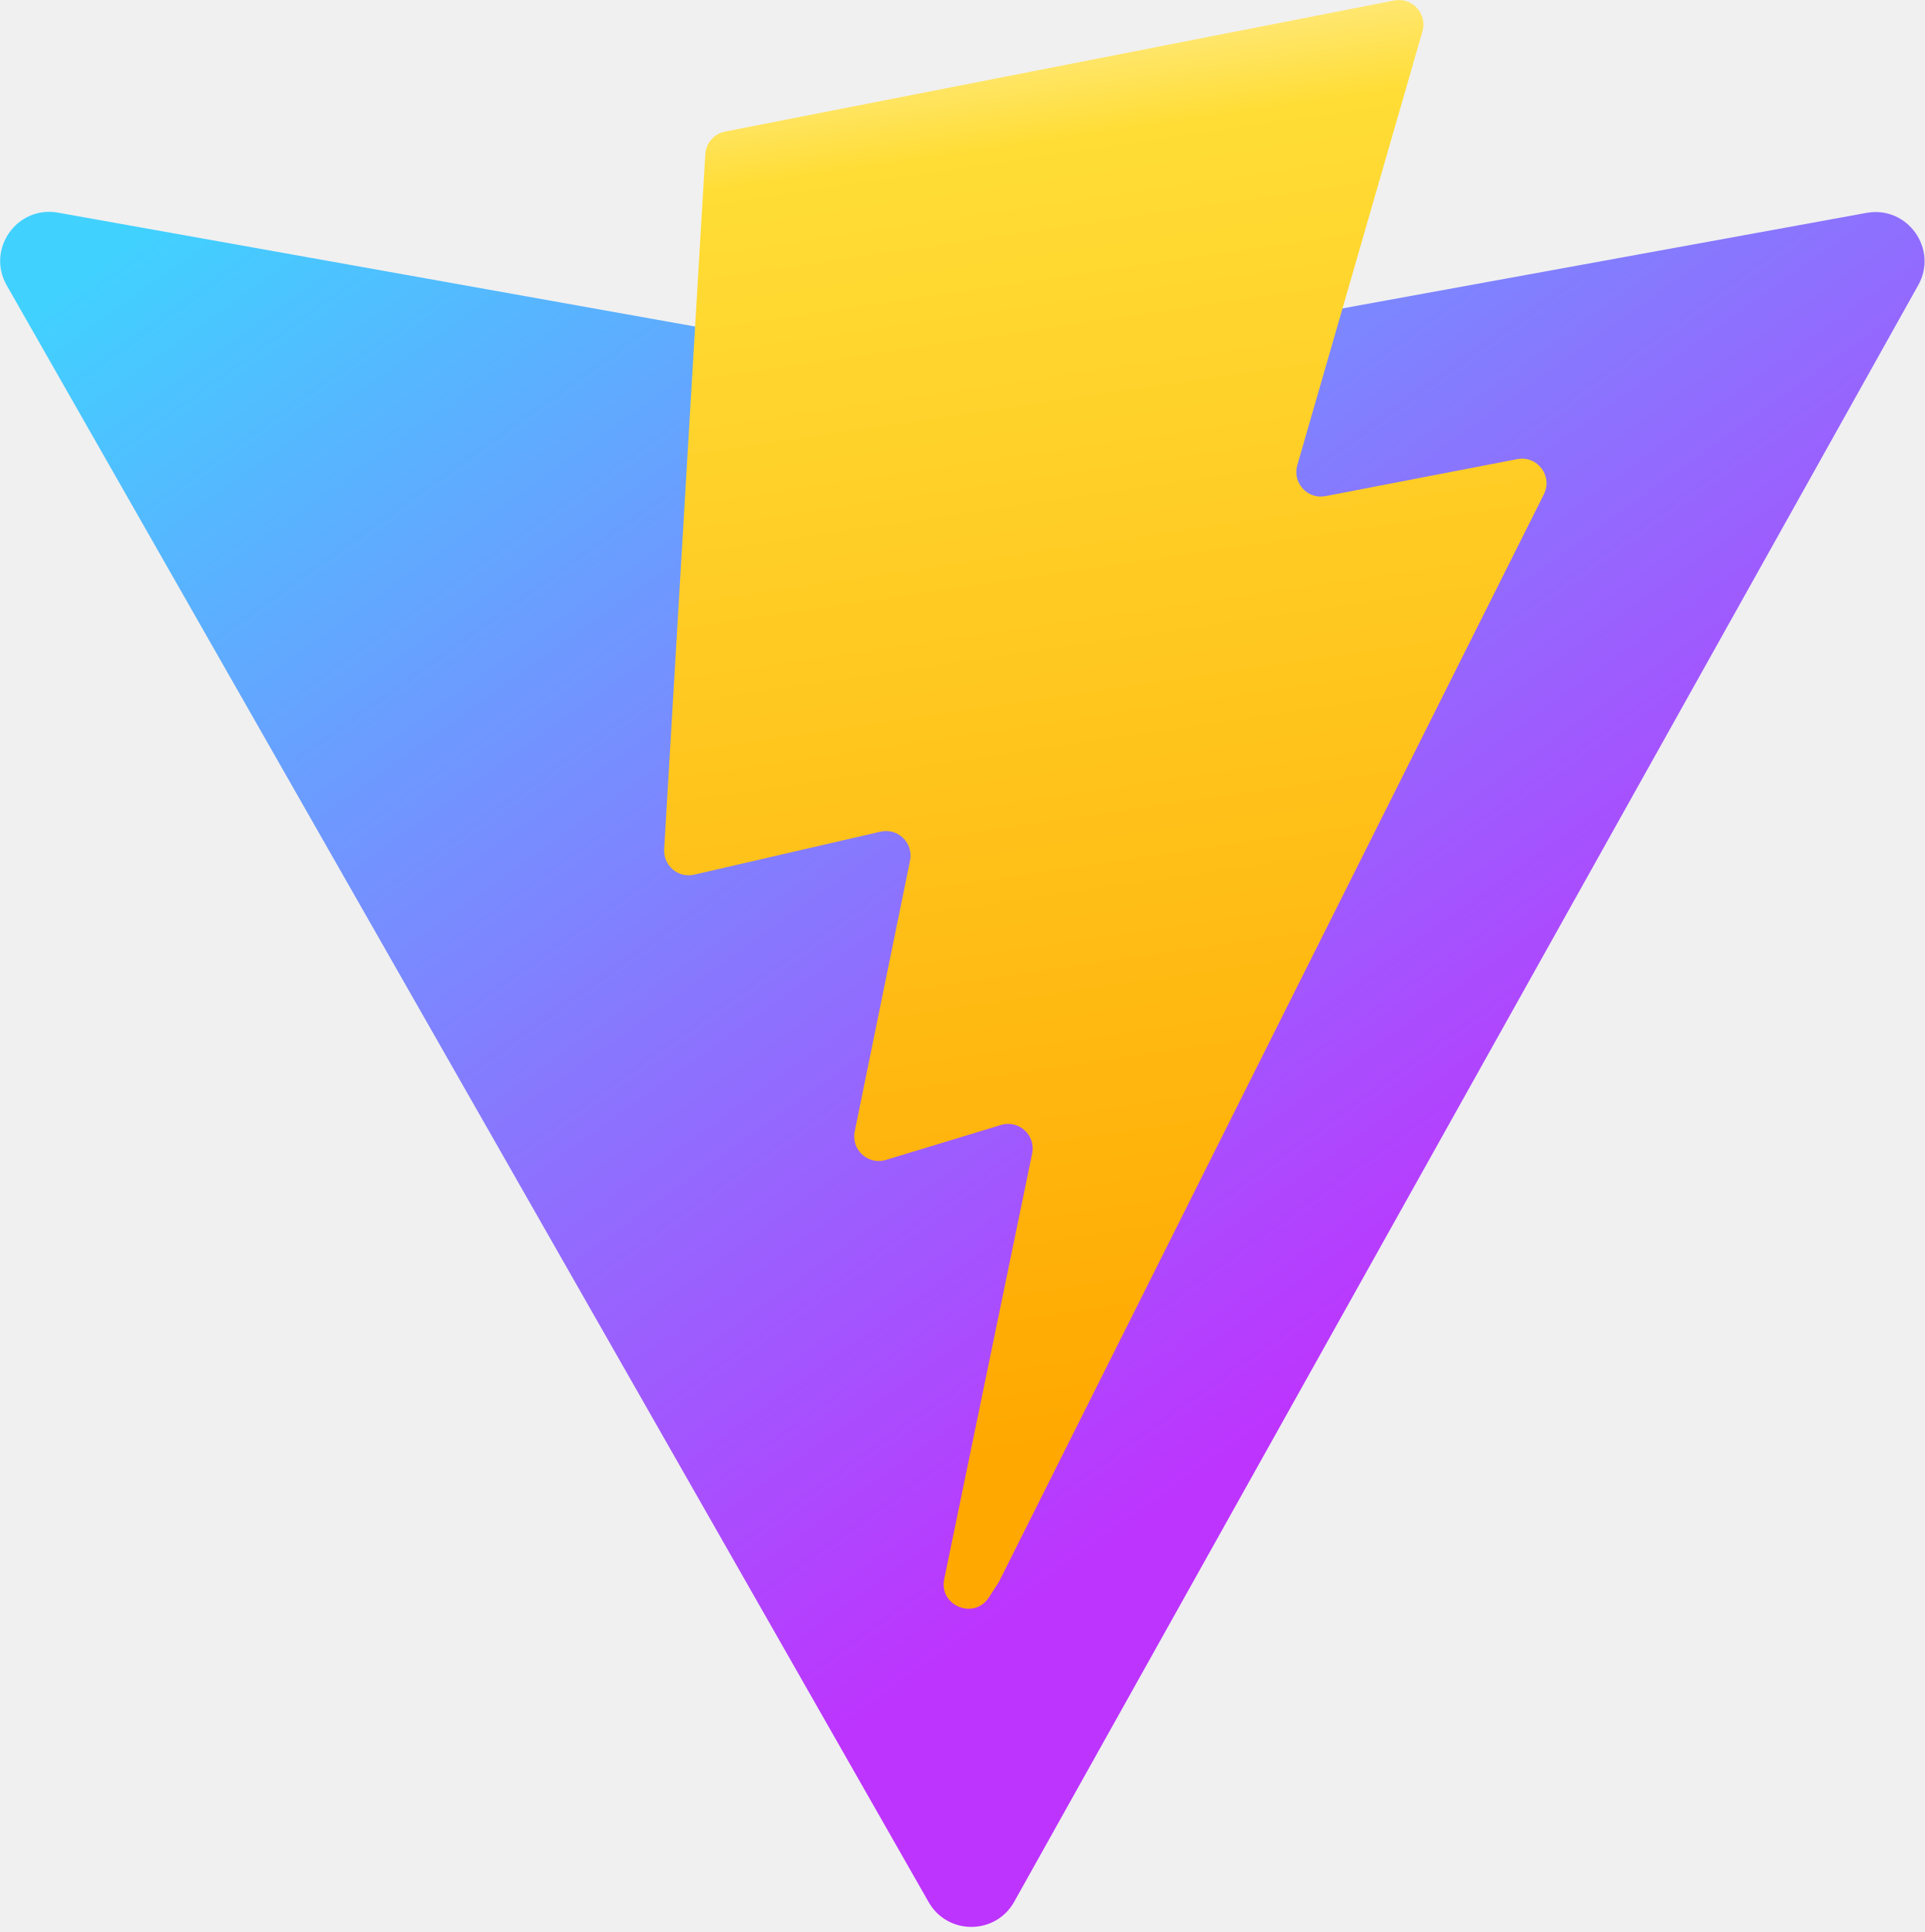
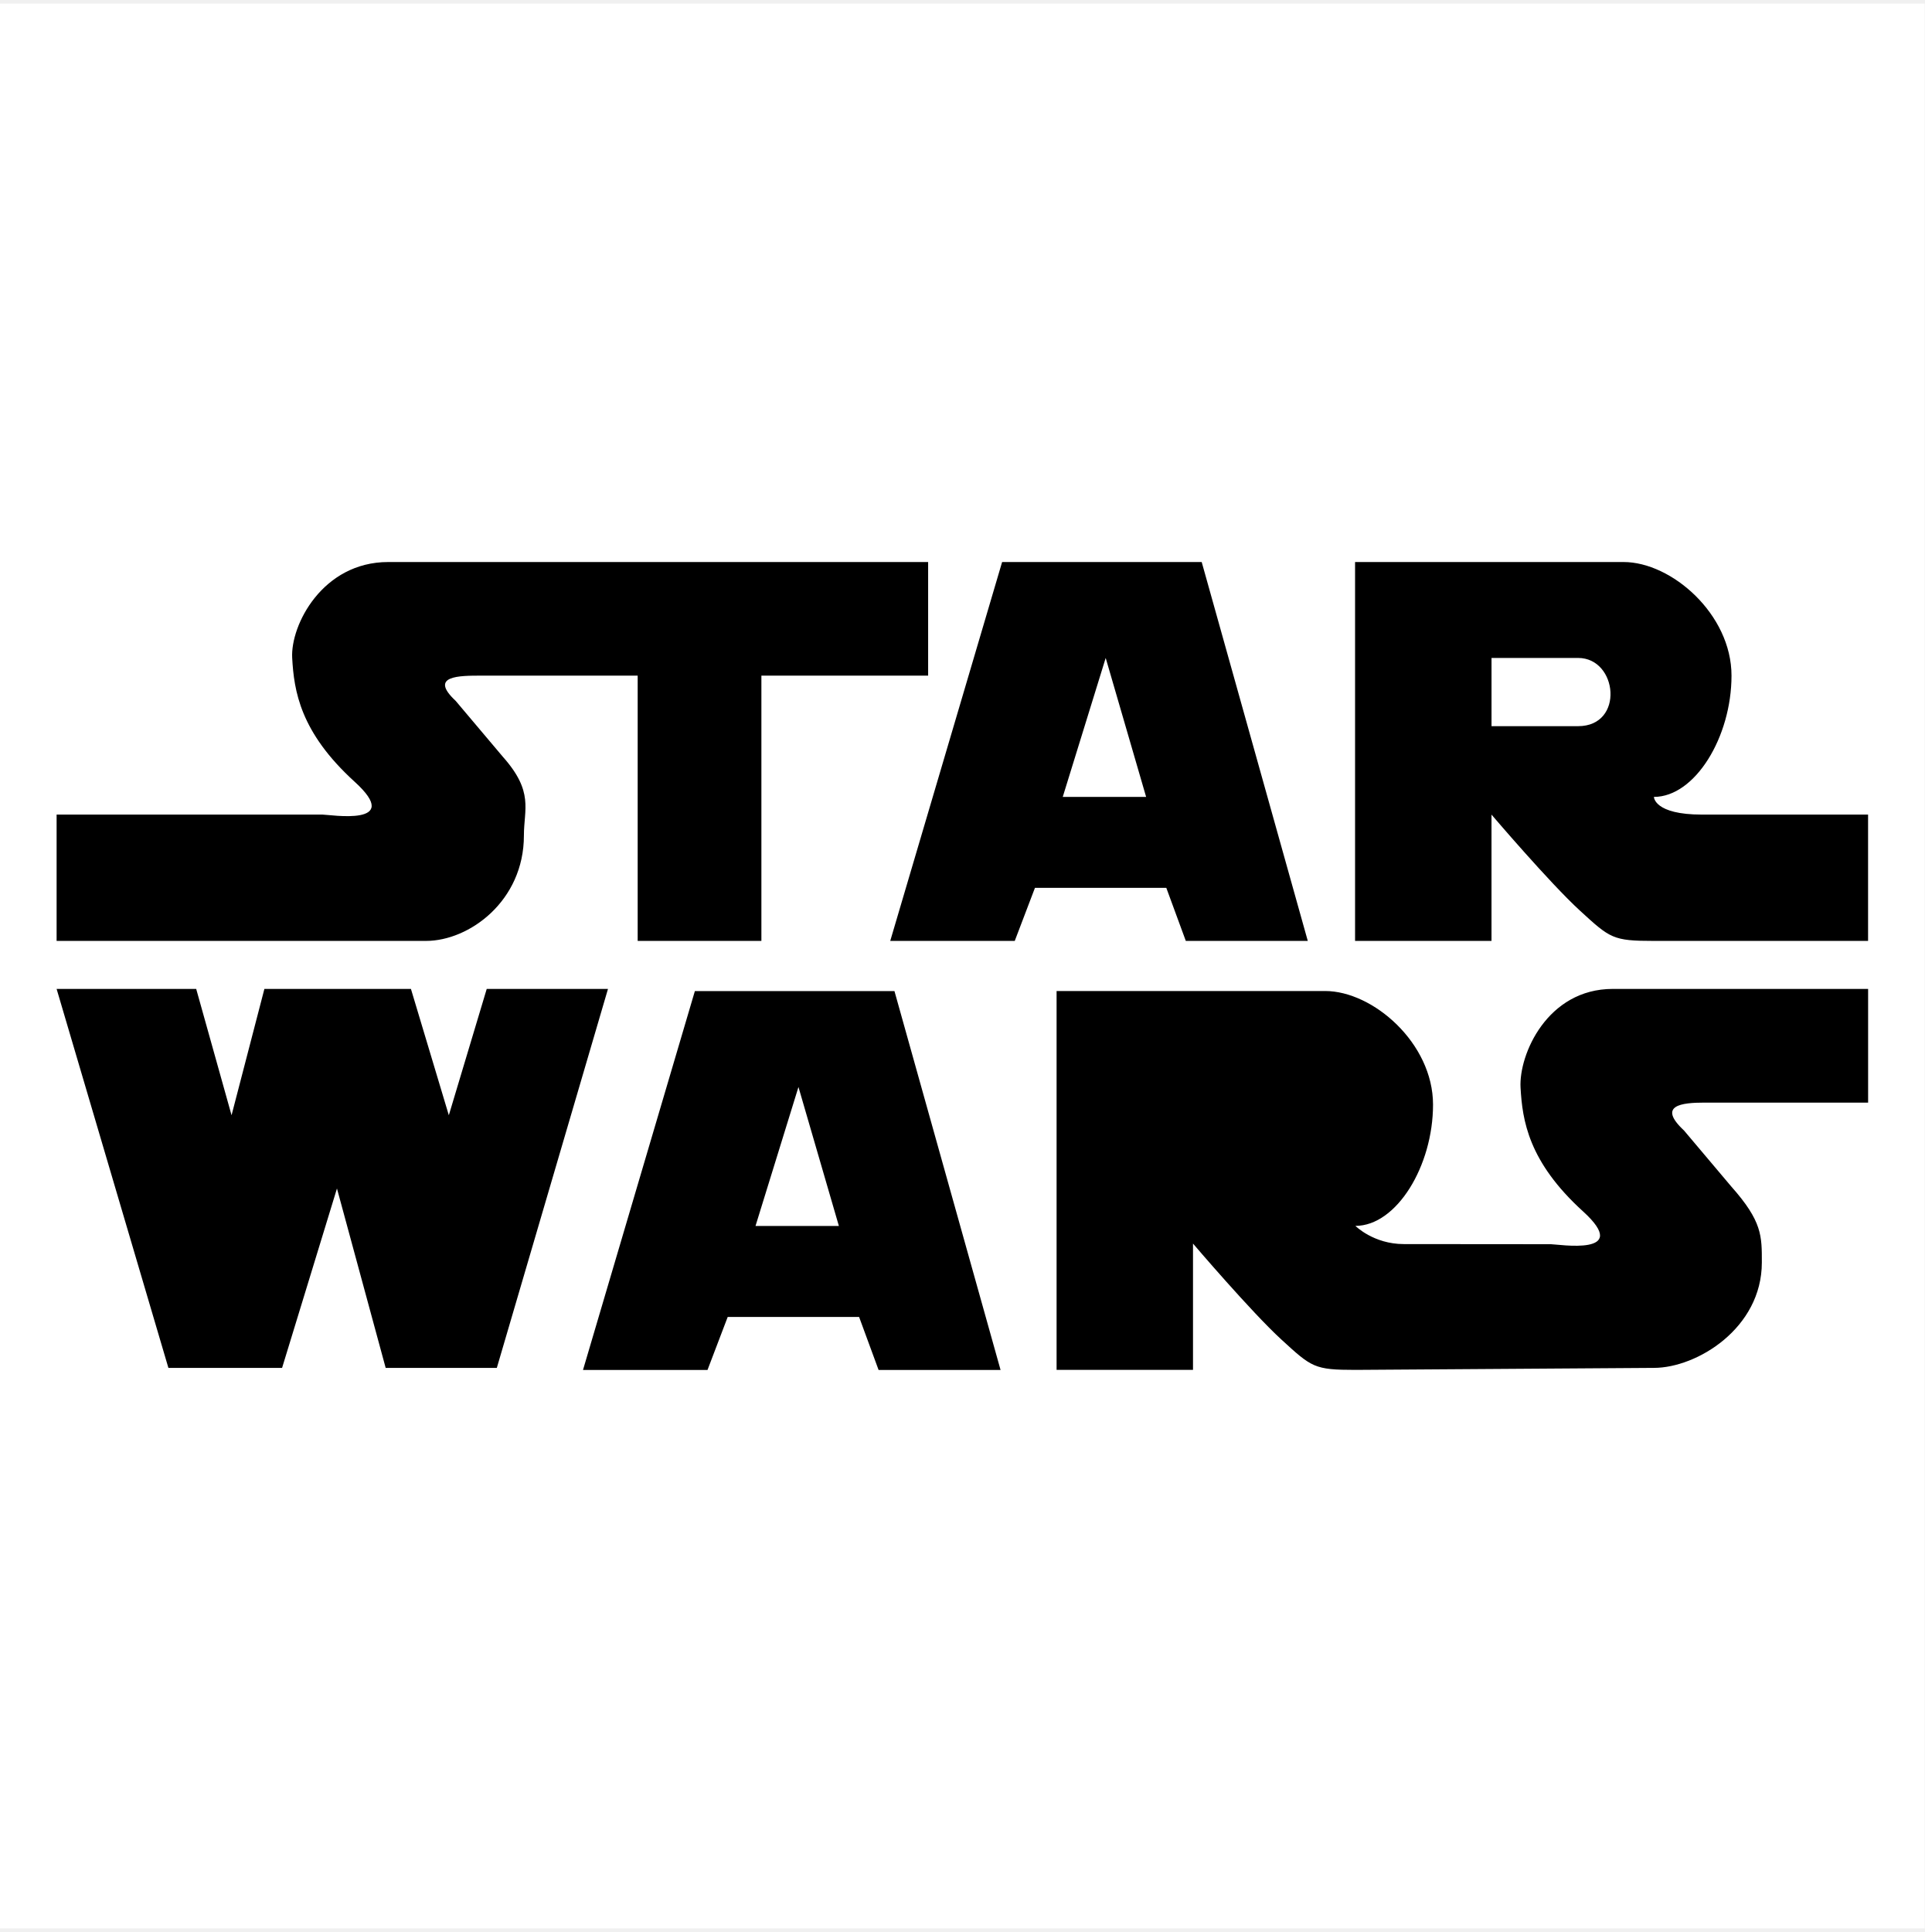
- <svg xmlns="http://www.w3.org/2000/svg" aria-hidden="true" role="img" class="iconify iconify--logos" width="31.88" height="32" preserveAspectRatio="xMidYMid meet" viewBox="0 0 256 257">
-   <defs>
-     <linearGradient id="IconifyId1813088fe1fbc01fb466" x1="-.828%" x2="57.636%" y1="7.652%" y2="78.411%">
-       <stop offset="0%" stop-color="#41D1FF" />
-       <stop offset="100%" stop-color="#BD34FE" />
-     </linearGradient>
-     <linearGradient id="IconifyId1813088fe1fbc01fb467" x1="43.376%" x2="50.316%" y1="2.242%" y2="89.03%">
-       <stop offset="0%" stop-color="#FFEA83" />
-       <stop offset="8.333%" stop-color="#FFDD35" />
-       <stop offset="100%" stop-color="#FFA800" />
-     </linearGradient>
-   </defs>
-   <path fill="url(#IconifyId1813088fe1fbc01fb466)" d="M255.153 37.938L134.897 252.976c-2.483 4.44-8.862 4.466-11.382.048L.875 37.958c-2.746-4.814 1.371-10.646 6.827-9.67l120.385 21.517a6.537 6.537 0 0 0 2.322-.004l117.867-21.483c5.438-.991 9.574 4.796 6.877 9.62Z" />
-   <path fill="url(#IconifyId1813088fe1fbc01fb467)" d="M185.432.063L96.44 17.501a3.268 3.268 0 0 0-2.634 3.014l-5.474 92.456a3.268 3.268 0 0 0 3.997 3.378l24.777-5.718c2.318-.535 4.413 1.507 3.936 3.838l-7.361 36.047c-.495 2.426 1.782 4.5 4.151 3.78l15.304-4.649c2.372-.72 4.652 1.36 4.15 3.788l-11.698 56.621c-.732 3.542 3.979 5.473 5.943 2.437l1.313-2.028l72.516-144.72c1.215-2.423-.88-5.186-3.54-4.672l-25.505 4.922c-2.396.462-4.435-1.77-3.759-4.114l16.646-57.705c.677-2.35-1.37-4.583-3.769-4.113Z" />
+ <svg xmlns="http://www.w3.org/2000/svg" width="31.88" height="32" viewBox="0 0 192.756 192.756">
+   <g>
+     <path fill="#fff" d="M0 0h192.756v192.756H0V0z" />
+     <path d="M5.669 81.215v12.65h37.003c4.301 0 9.796-3.977 9.796-10.556 0-2.646 1.012-4.372-2.098-7.872l-4.733-5.608c-2.712-2.53.324-2.53 2.602-2.53h15.623v26.566h12.39V67.299h16.699V55.922H38.877c-6.579 0-9.796 6.317-9.615 9.606.182 3.289.787 7.427 6.254 12.398 4.987 4.533-2.469 3.289-3.218 3.289H5.669zM120.348 55.922H100.36L89.155 93.866h12.47l2.023-5.313h13.156l1.953 5.313h12.215l-10.624-37.944zm-13.916 23.522l4.301-13.916 4.049 13.916h-8.35zM170.443 81.215c-4.807 0-4.807-1.771-4.807-1.771 4.119 0 7.771-6.001 7.771-12.145s-6-11.377-10.809-11.377h-26.891v37.944h13.664v-12.65s5.818 6.831 8.854 9.614c3.037 2.783 3.289 3.036 7.41 3.036h21.449v-12.65c.002-.001-11.834-.001-16.641-.001zm-12.398-8.855h-8.672v-6.832h8.672c3.976 0 4.664 6.832 0 6.832zM5.669 98.672h13.979l3.542 12.652 3.289-12.652h14.675l3.795 12.652 3.796-12.652h12.144l-11.133 37.953H38.624l-4.878-17.965-5.496 17.965H16.865L5.669 98.672zM89.578 98.891H69.59l-11.204 37.943h12.469l2.024-5.312h13.157l1.953 5.312h12.216L89.578 98.891zm-13.915 23.521l4.301-13.916 4.048 13.916h-8.349zM170.695 110.059c-2.275 0-4.756.266-2.043 2.795l4.734 5.609c3.109 3.5 3.059 4.959 3.059 7.607 0 6.578-6.508 10.555-10.809 10.555l-29.896.201c-4.119 0-4.371-.252-7.408-3.035-3.035-2.783-8.855-9.615-8.855-9.615v12.65h-13.662V98.883h26.891c4.807 0 10.809 5.234 10.809 11.377 0 6.145-3.652 12.145-7.773 12.145 0 0 1.812 1.822 4.848 1.822 3.037 0 14.727.012 14.727.012.748 0 8.203 1.244 3.217-3.289-5.467-4.971-6.072-9.107-6.254-12.396s2.662-9.881 9.238-9.881h25.57v11.387h-16.393v-.001zm-42.545 5.261h-8.674v-6.832h8.674c3.977 0 4.664 6.832 0 6.832z" />
+   </g>
</svg>
